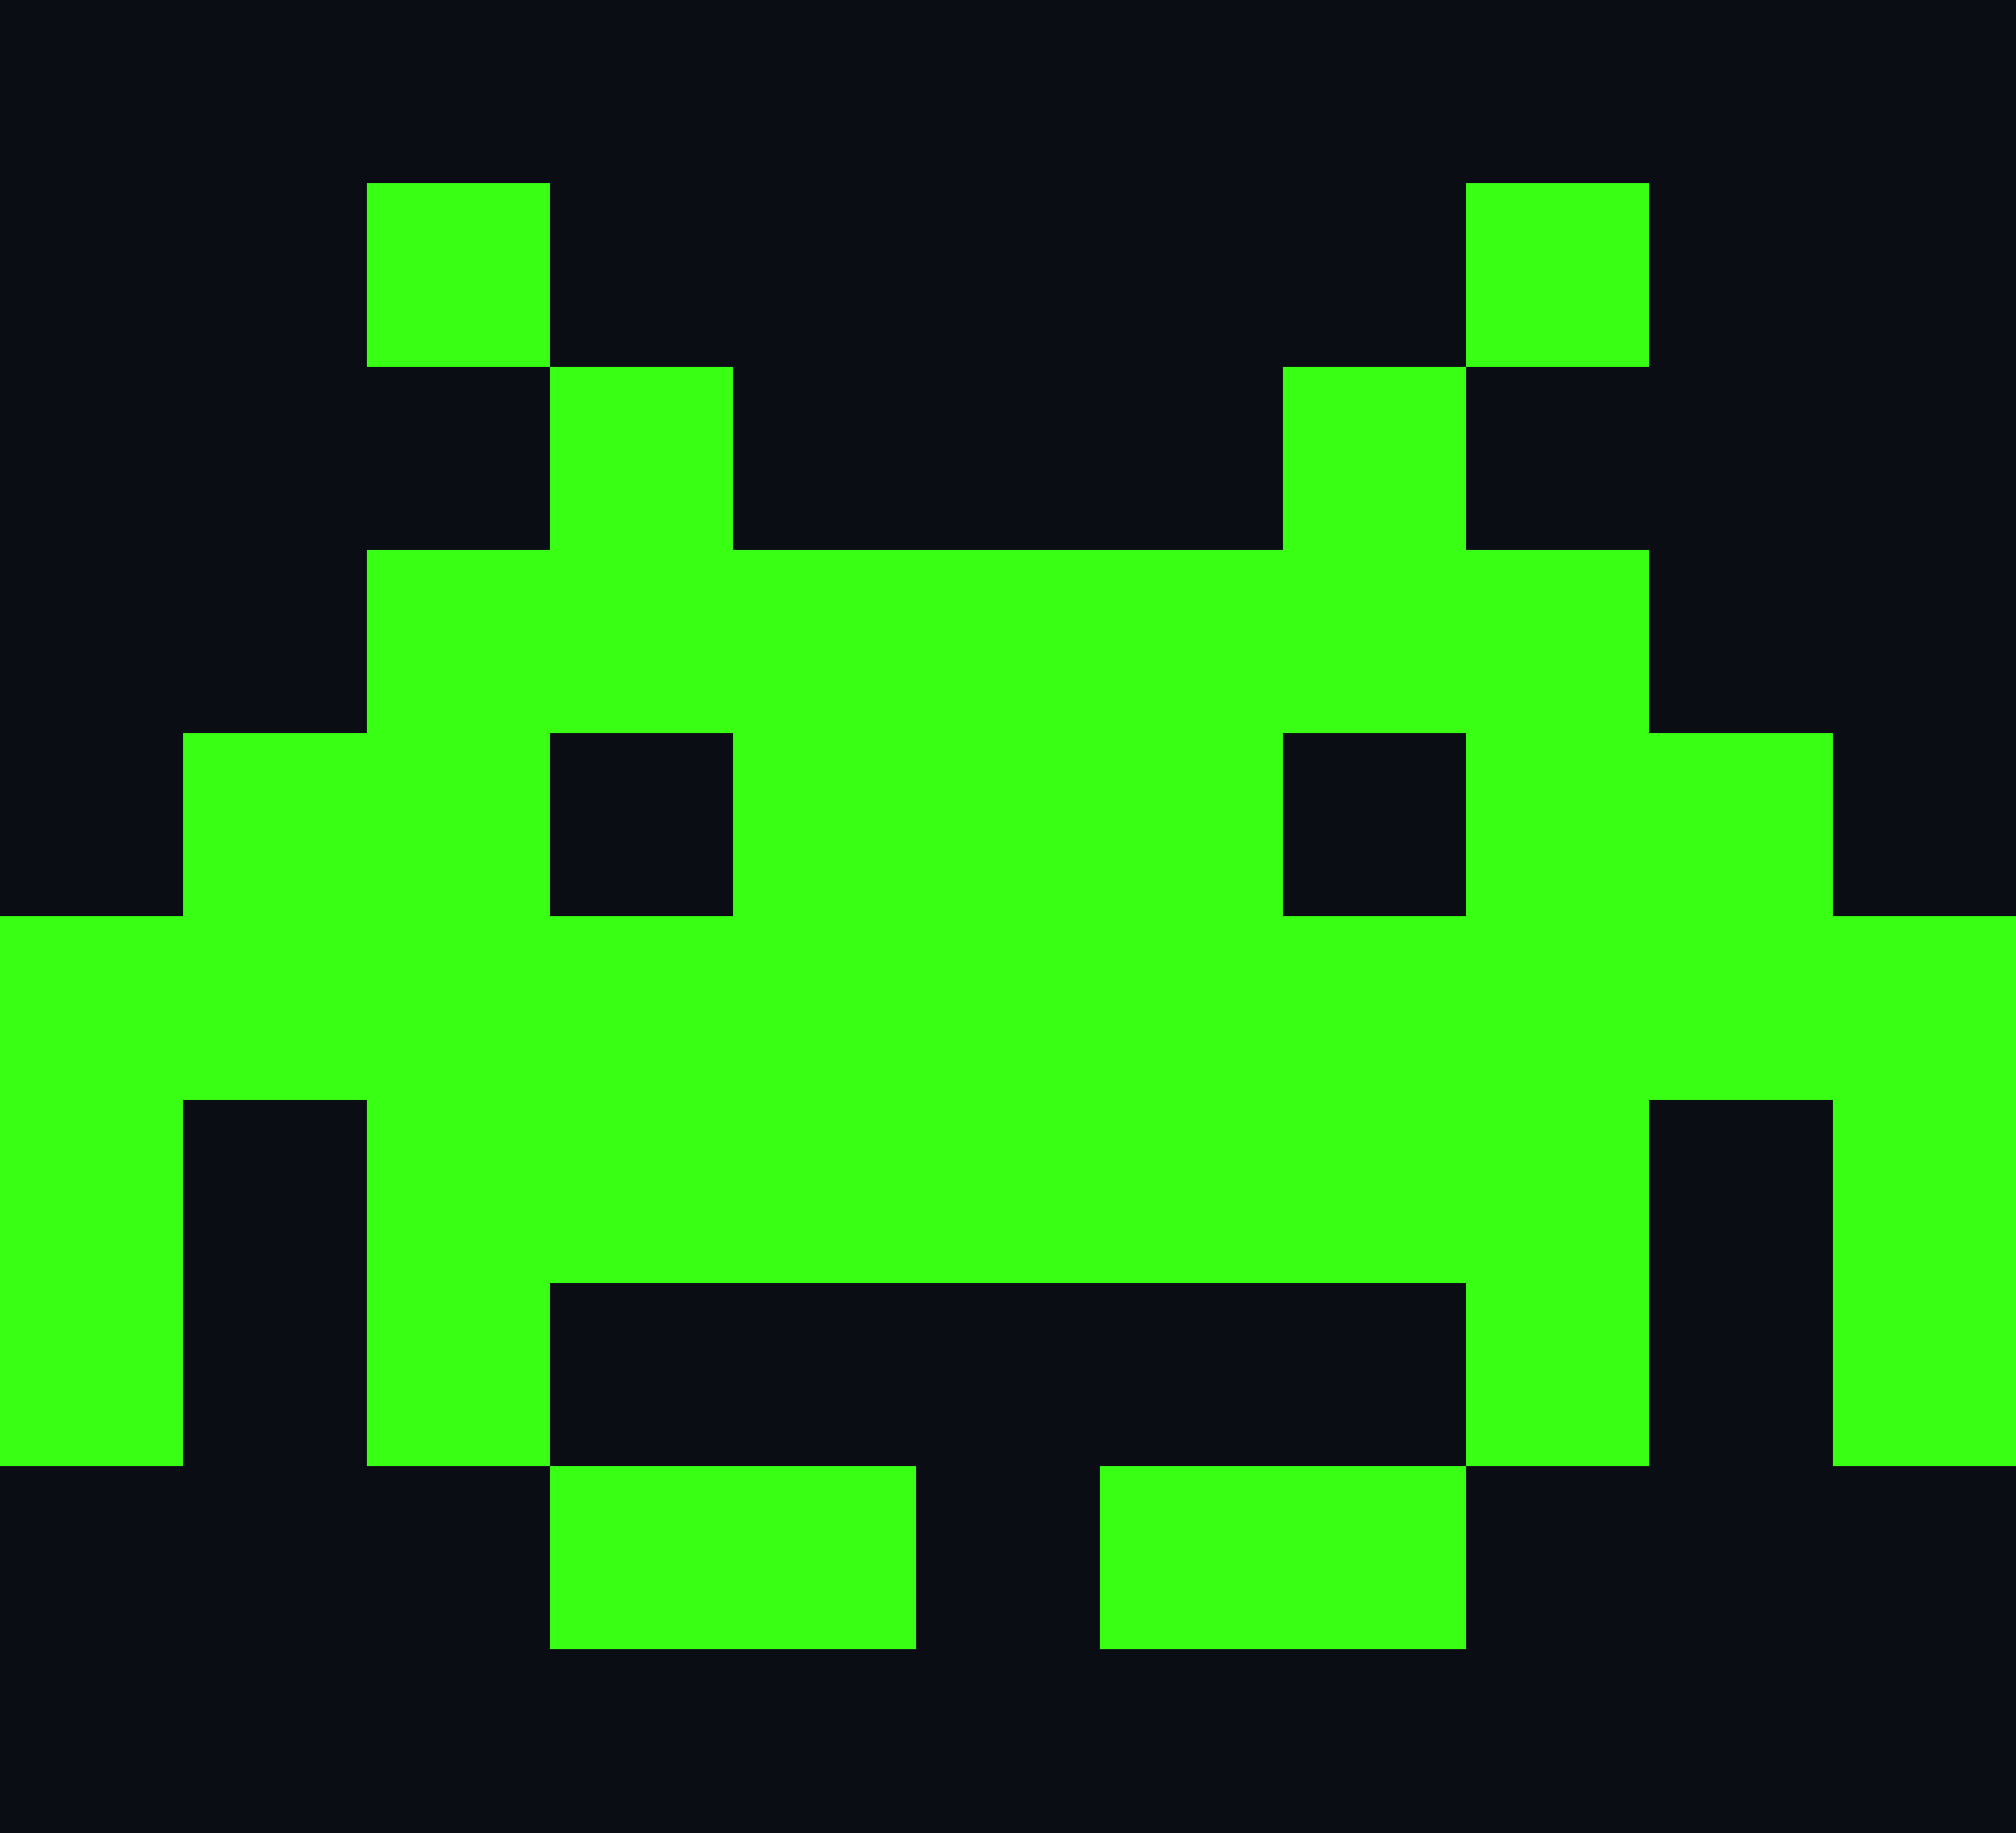
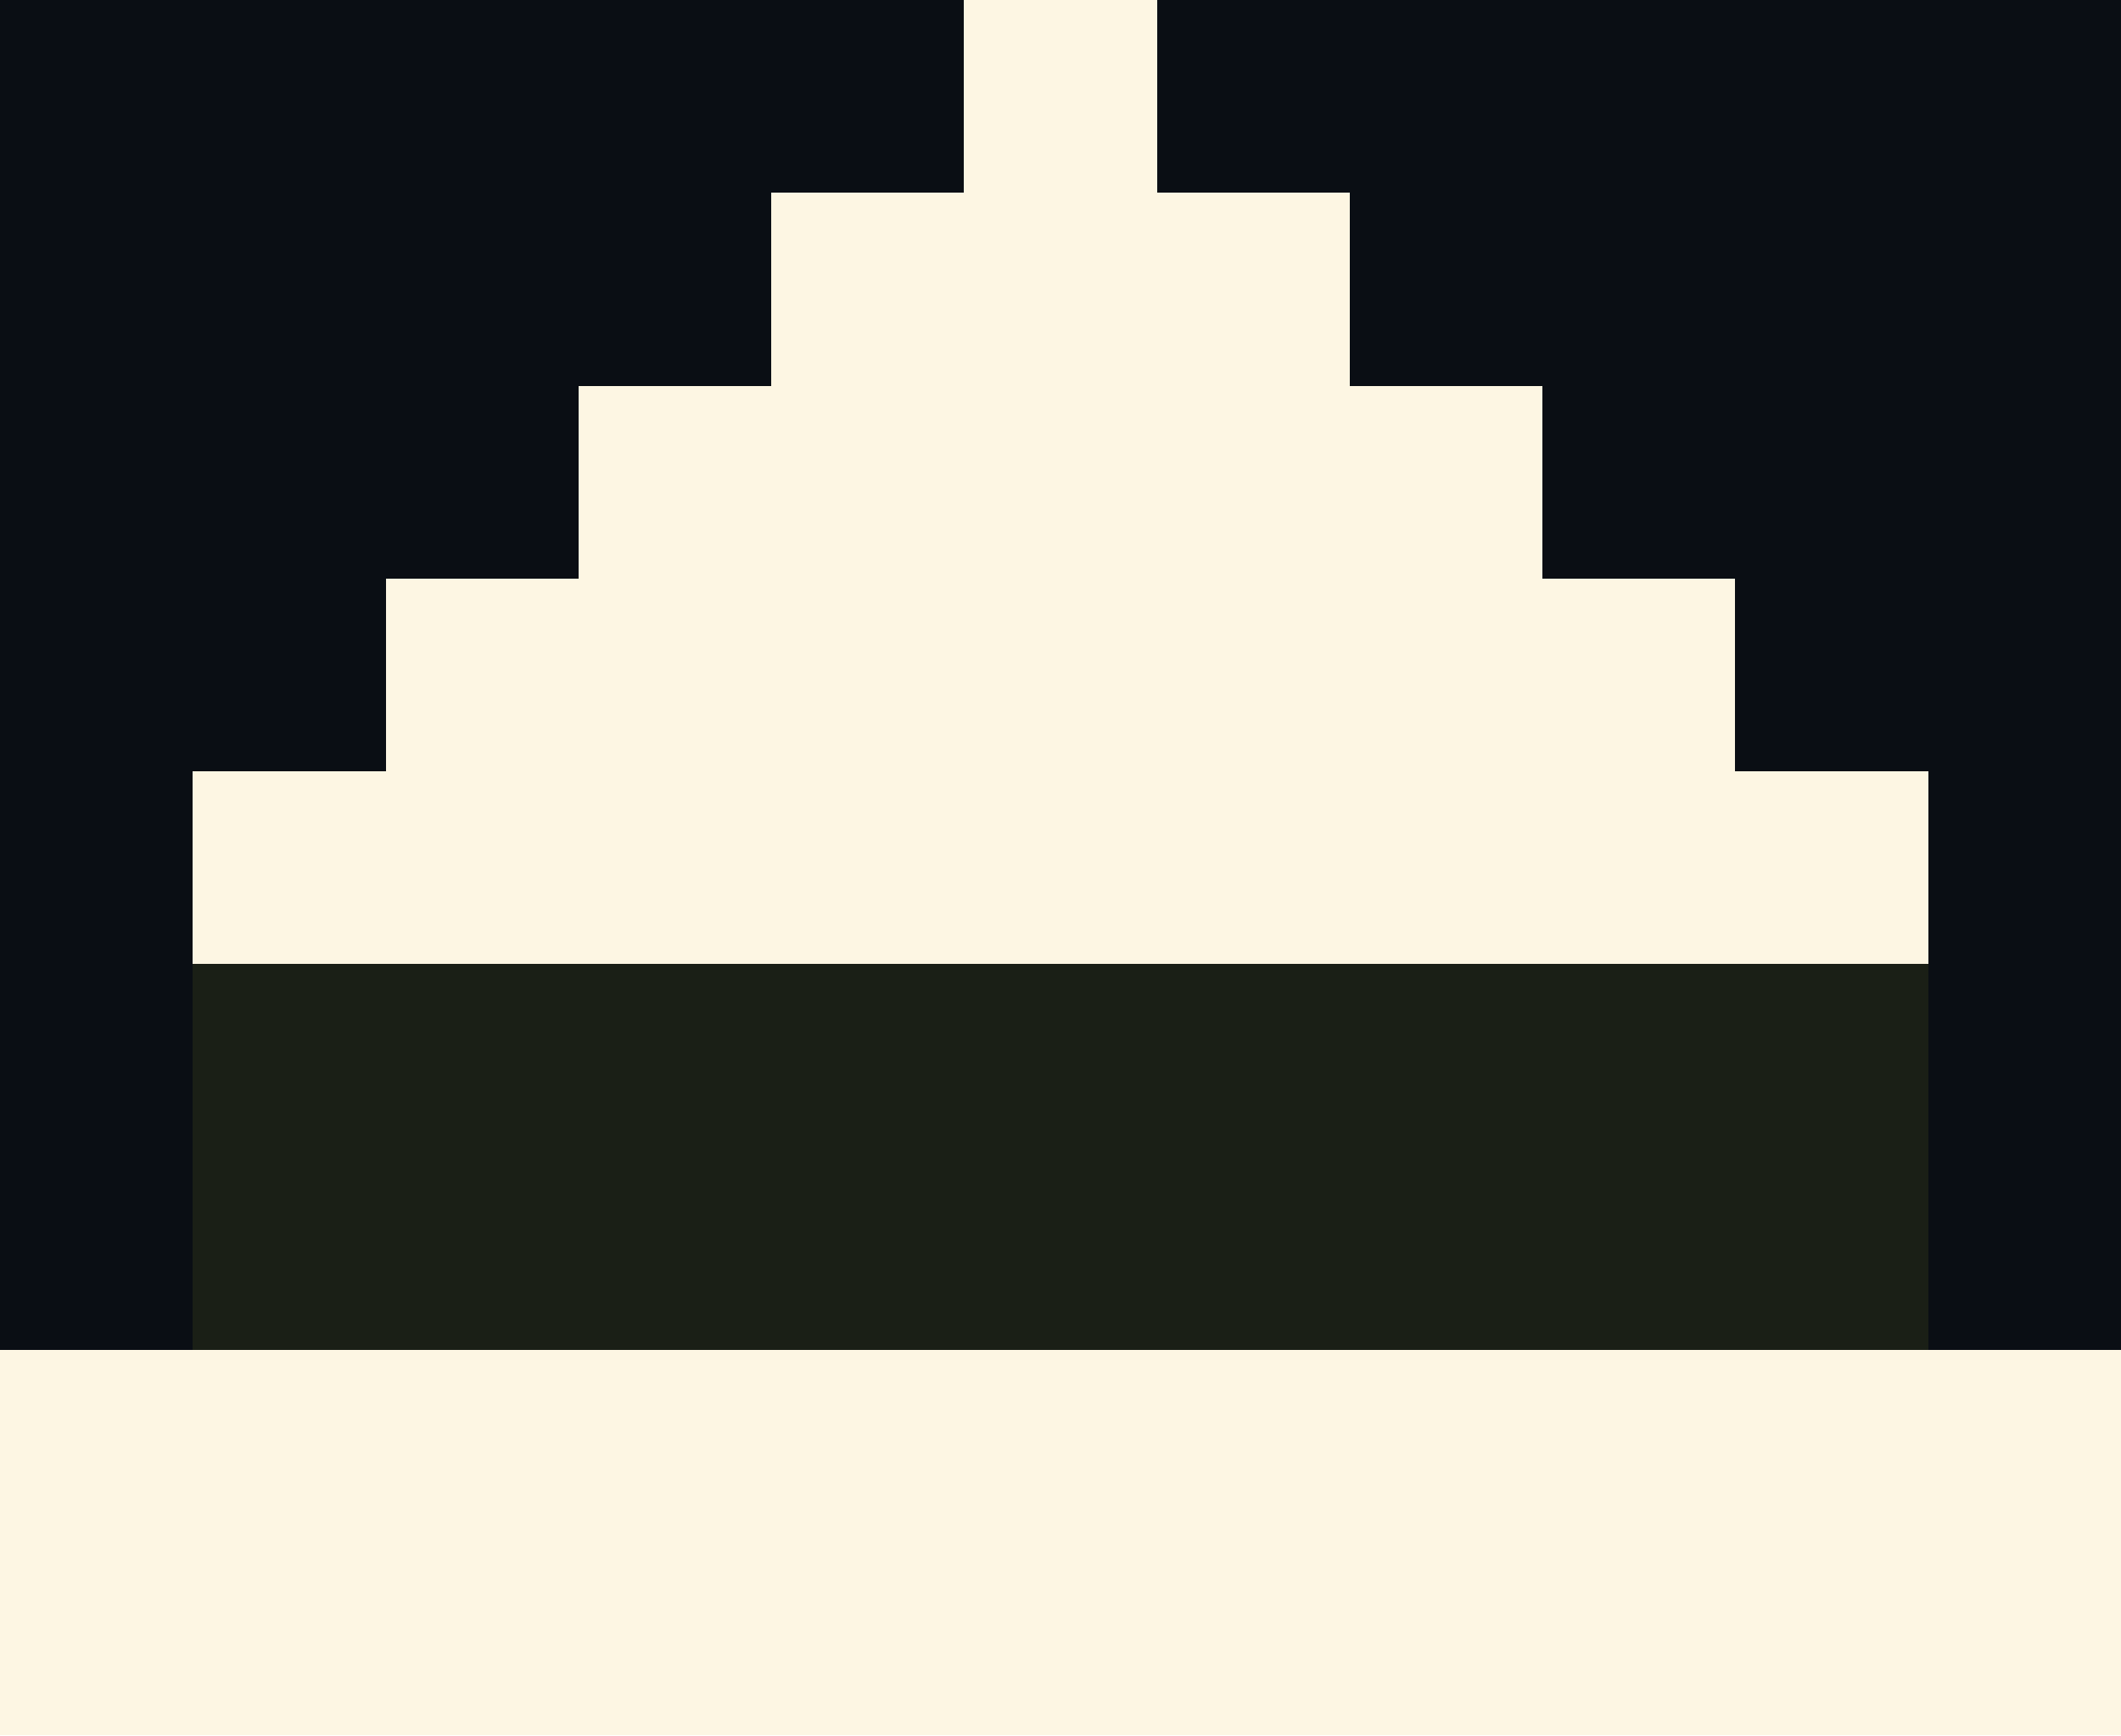
- <svg xmlns="http://www.w3.org/2000/svg" viewBox="0 0 11 10" shape-rendering="crispEdges">
-   <rect width="11" height="10" fill="#0a0e14" />
-   <g fill="#39ff14">
-     <rect x="2" y="1" width="1" height="1" />
-     <rect x="8" y="1" width="1" height="1" />
-     <rect x="3" y="2" width="1" height="1" />
-     <rect x="7" y="2" width="1" height="1" />
-     <rect x="2" y="3" width="7" height="1" />
-     <rect x="1" y="4" width="2" height="1" />
-     <rect x="4" y="4" width="3" height="1" />
-     <rect x="8" y="4" width="2" height="1" />
-     <rect x="0" y="5" width="11" height="1" />
-     <rect x="0" y="6" width="1" height="1" />
-     <rect x="2" y="6" width="7" height="1" />
-     <rect x="10" y="6" width="1" height="1" />
-     <rect x="0" y="7" width="1" height="1" />
-     <rect x="2" y="7" width="1" height="1" />
-     <rect x="8" y="7" width="1" height="1" />
-     <rect x="10" y="7" width="1" height="1" />
-     <rect x="3" y="8" width="2" height="1" />
-     <rect x="6" y="8" width="2" height="1" />
+ <svg xmlns="http://www.w3.org/2000/svg" viewBox="0 0 11 9" shape-rendering="crispEdges">
+   <rect width="11" height="9" fill="#0a0e14" />
+   <g>
+     <rect x="5" y="0" width="1" height="1" fill="#fdf6e3" />
+     <rect x="4" y="1" width="3" height="1" fill="#fdf6e3" />
+     <rect x="3" y="2" width="5" height="1" fill="#fdf6e3" />
+     <rect x="2" y="3" width="7" height="1" fill="#fdf6e3" />
+     <rect x="1" y="4" width="9" height="1" fill="#fdf6e3" />
+     <rect x="1" y="5" width="9" height="1" fill="#1a1f16" />
+     <rect x="1" y="6" width="9" height="1" fill="#1a1f16" />
+     <rect x="0" y="7" width="11" height="1" fill="#fdf6e3" />
+     <rect x="0" y="8" width="11" height="1" fill="#fdf6e3" />
  </g>
</svg>
